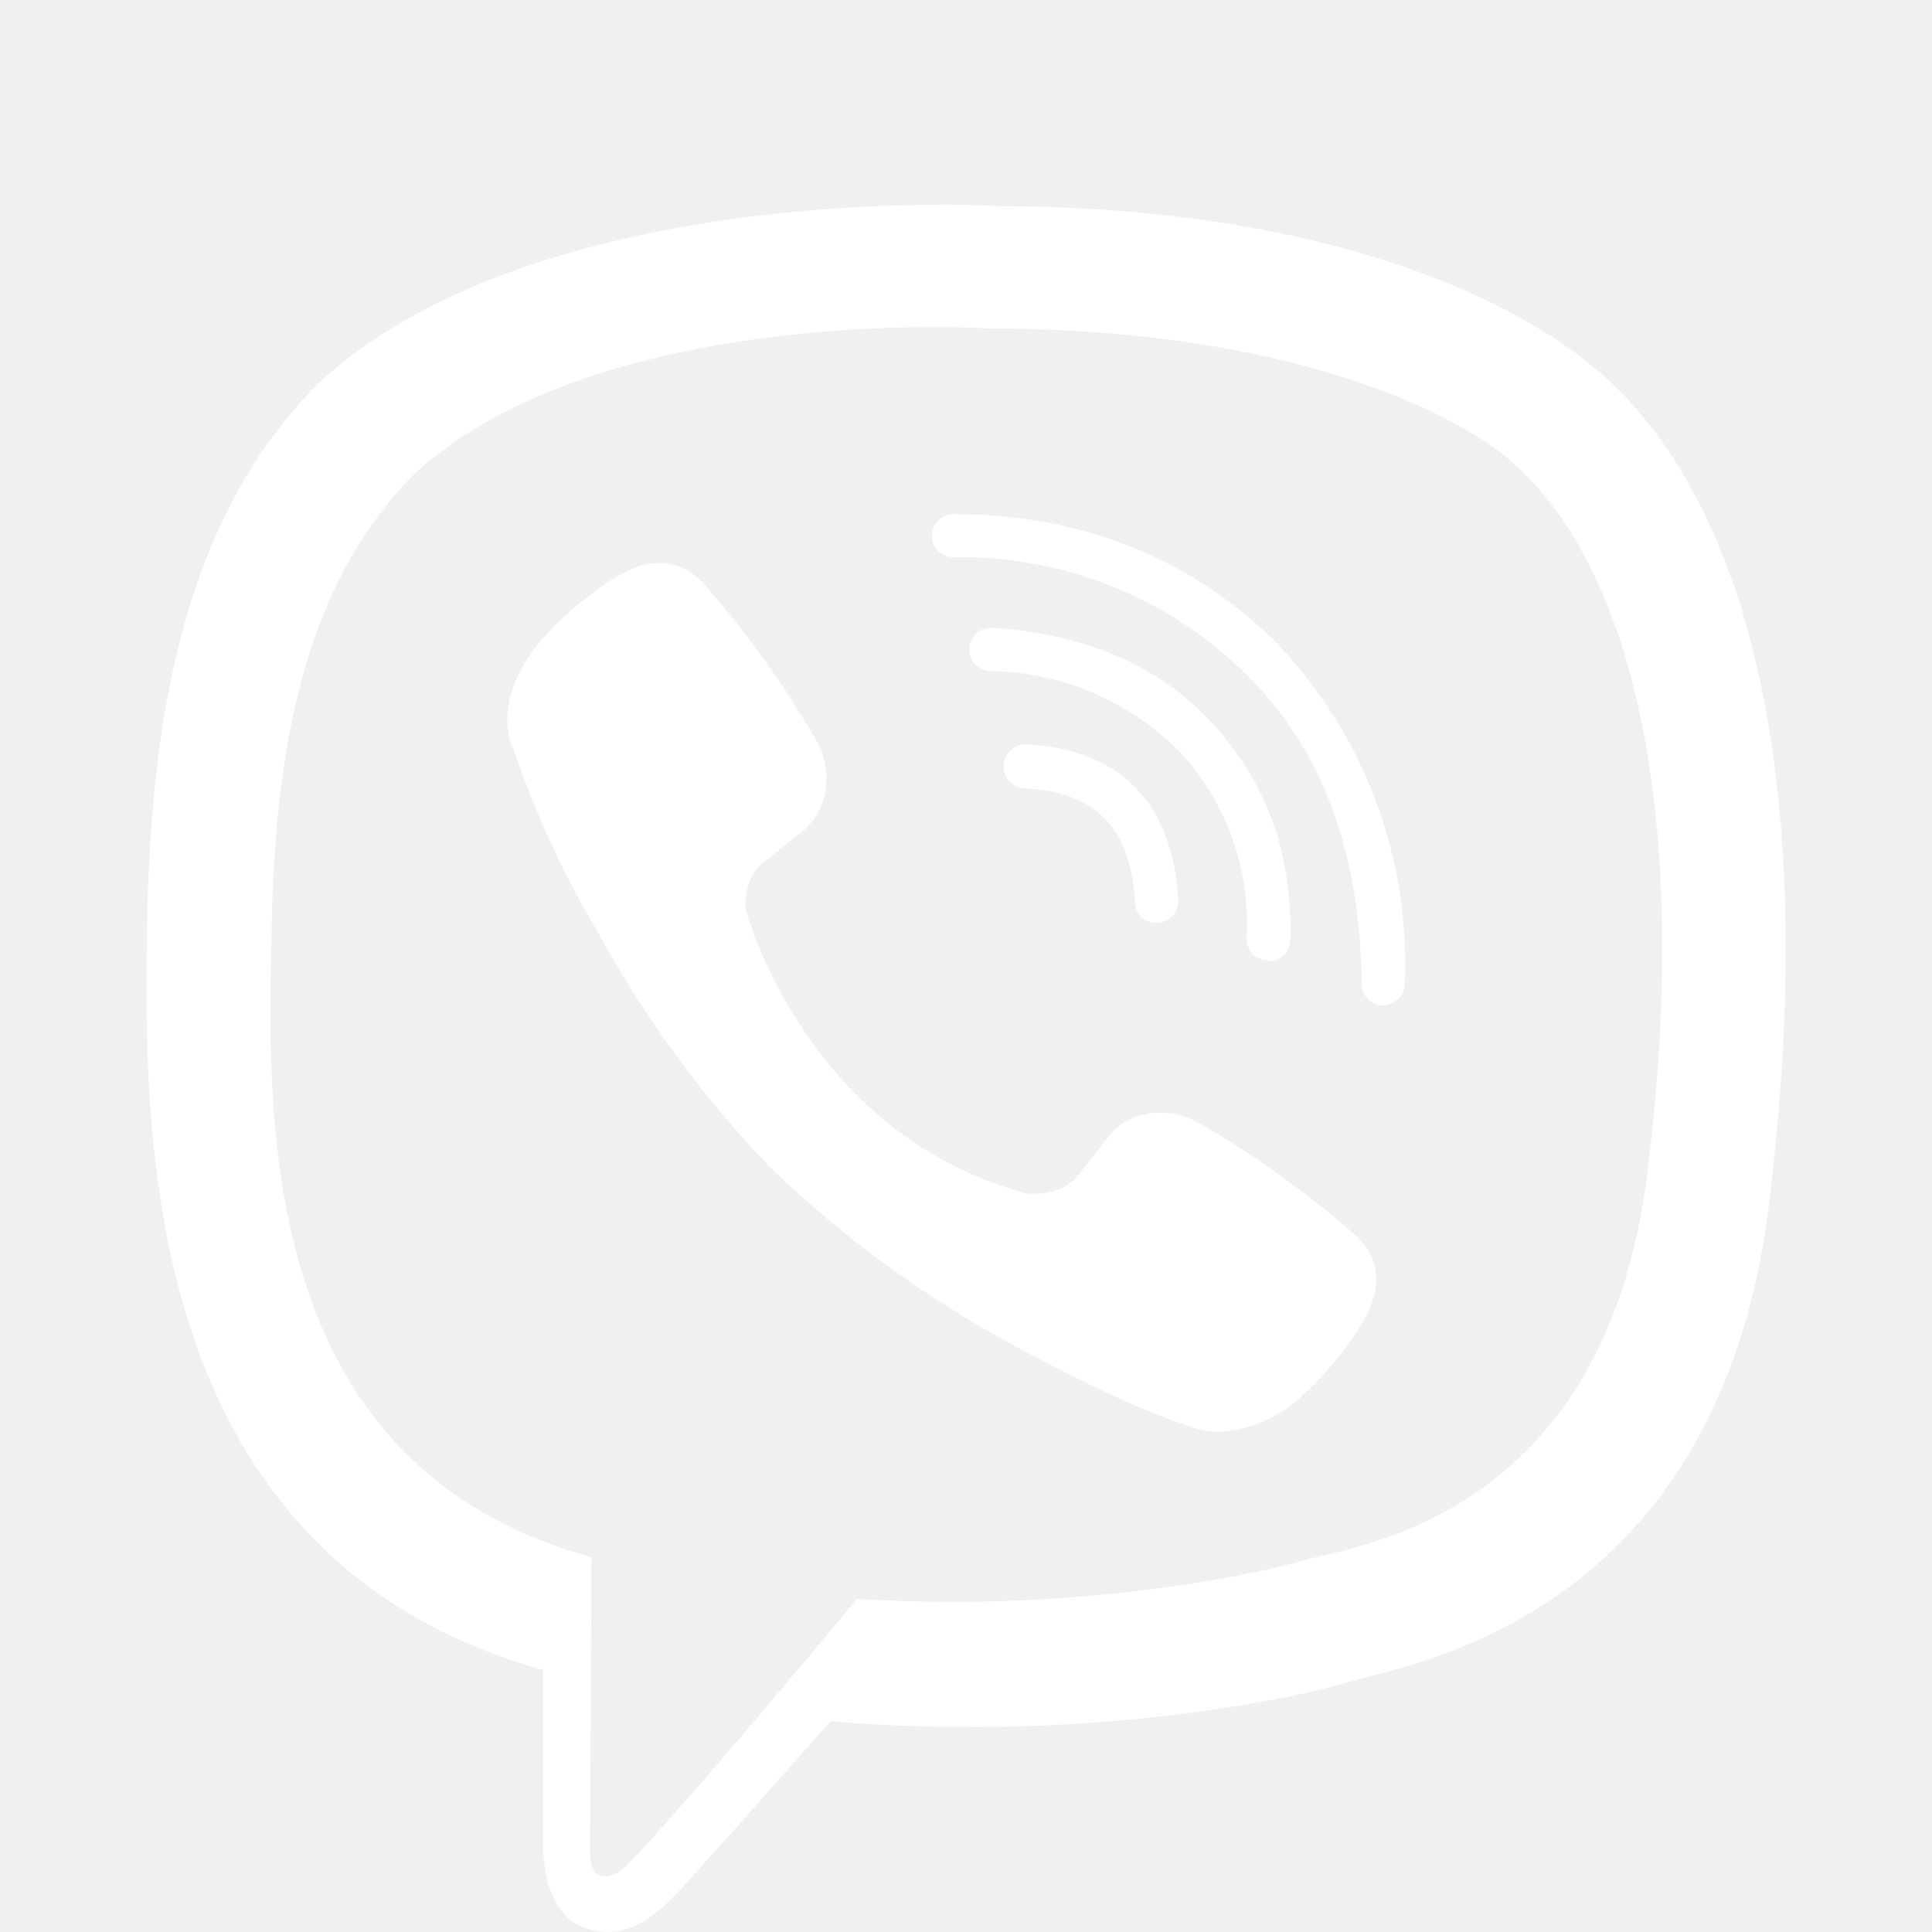
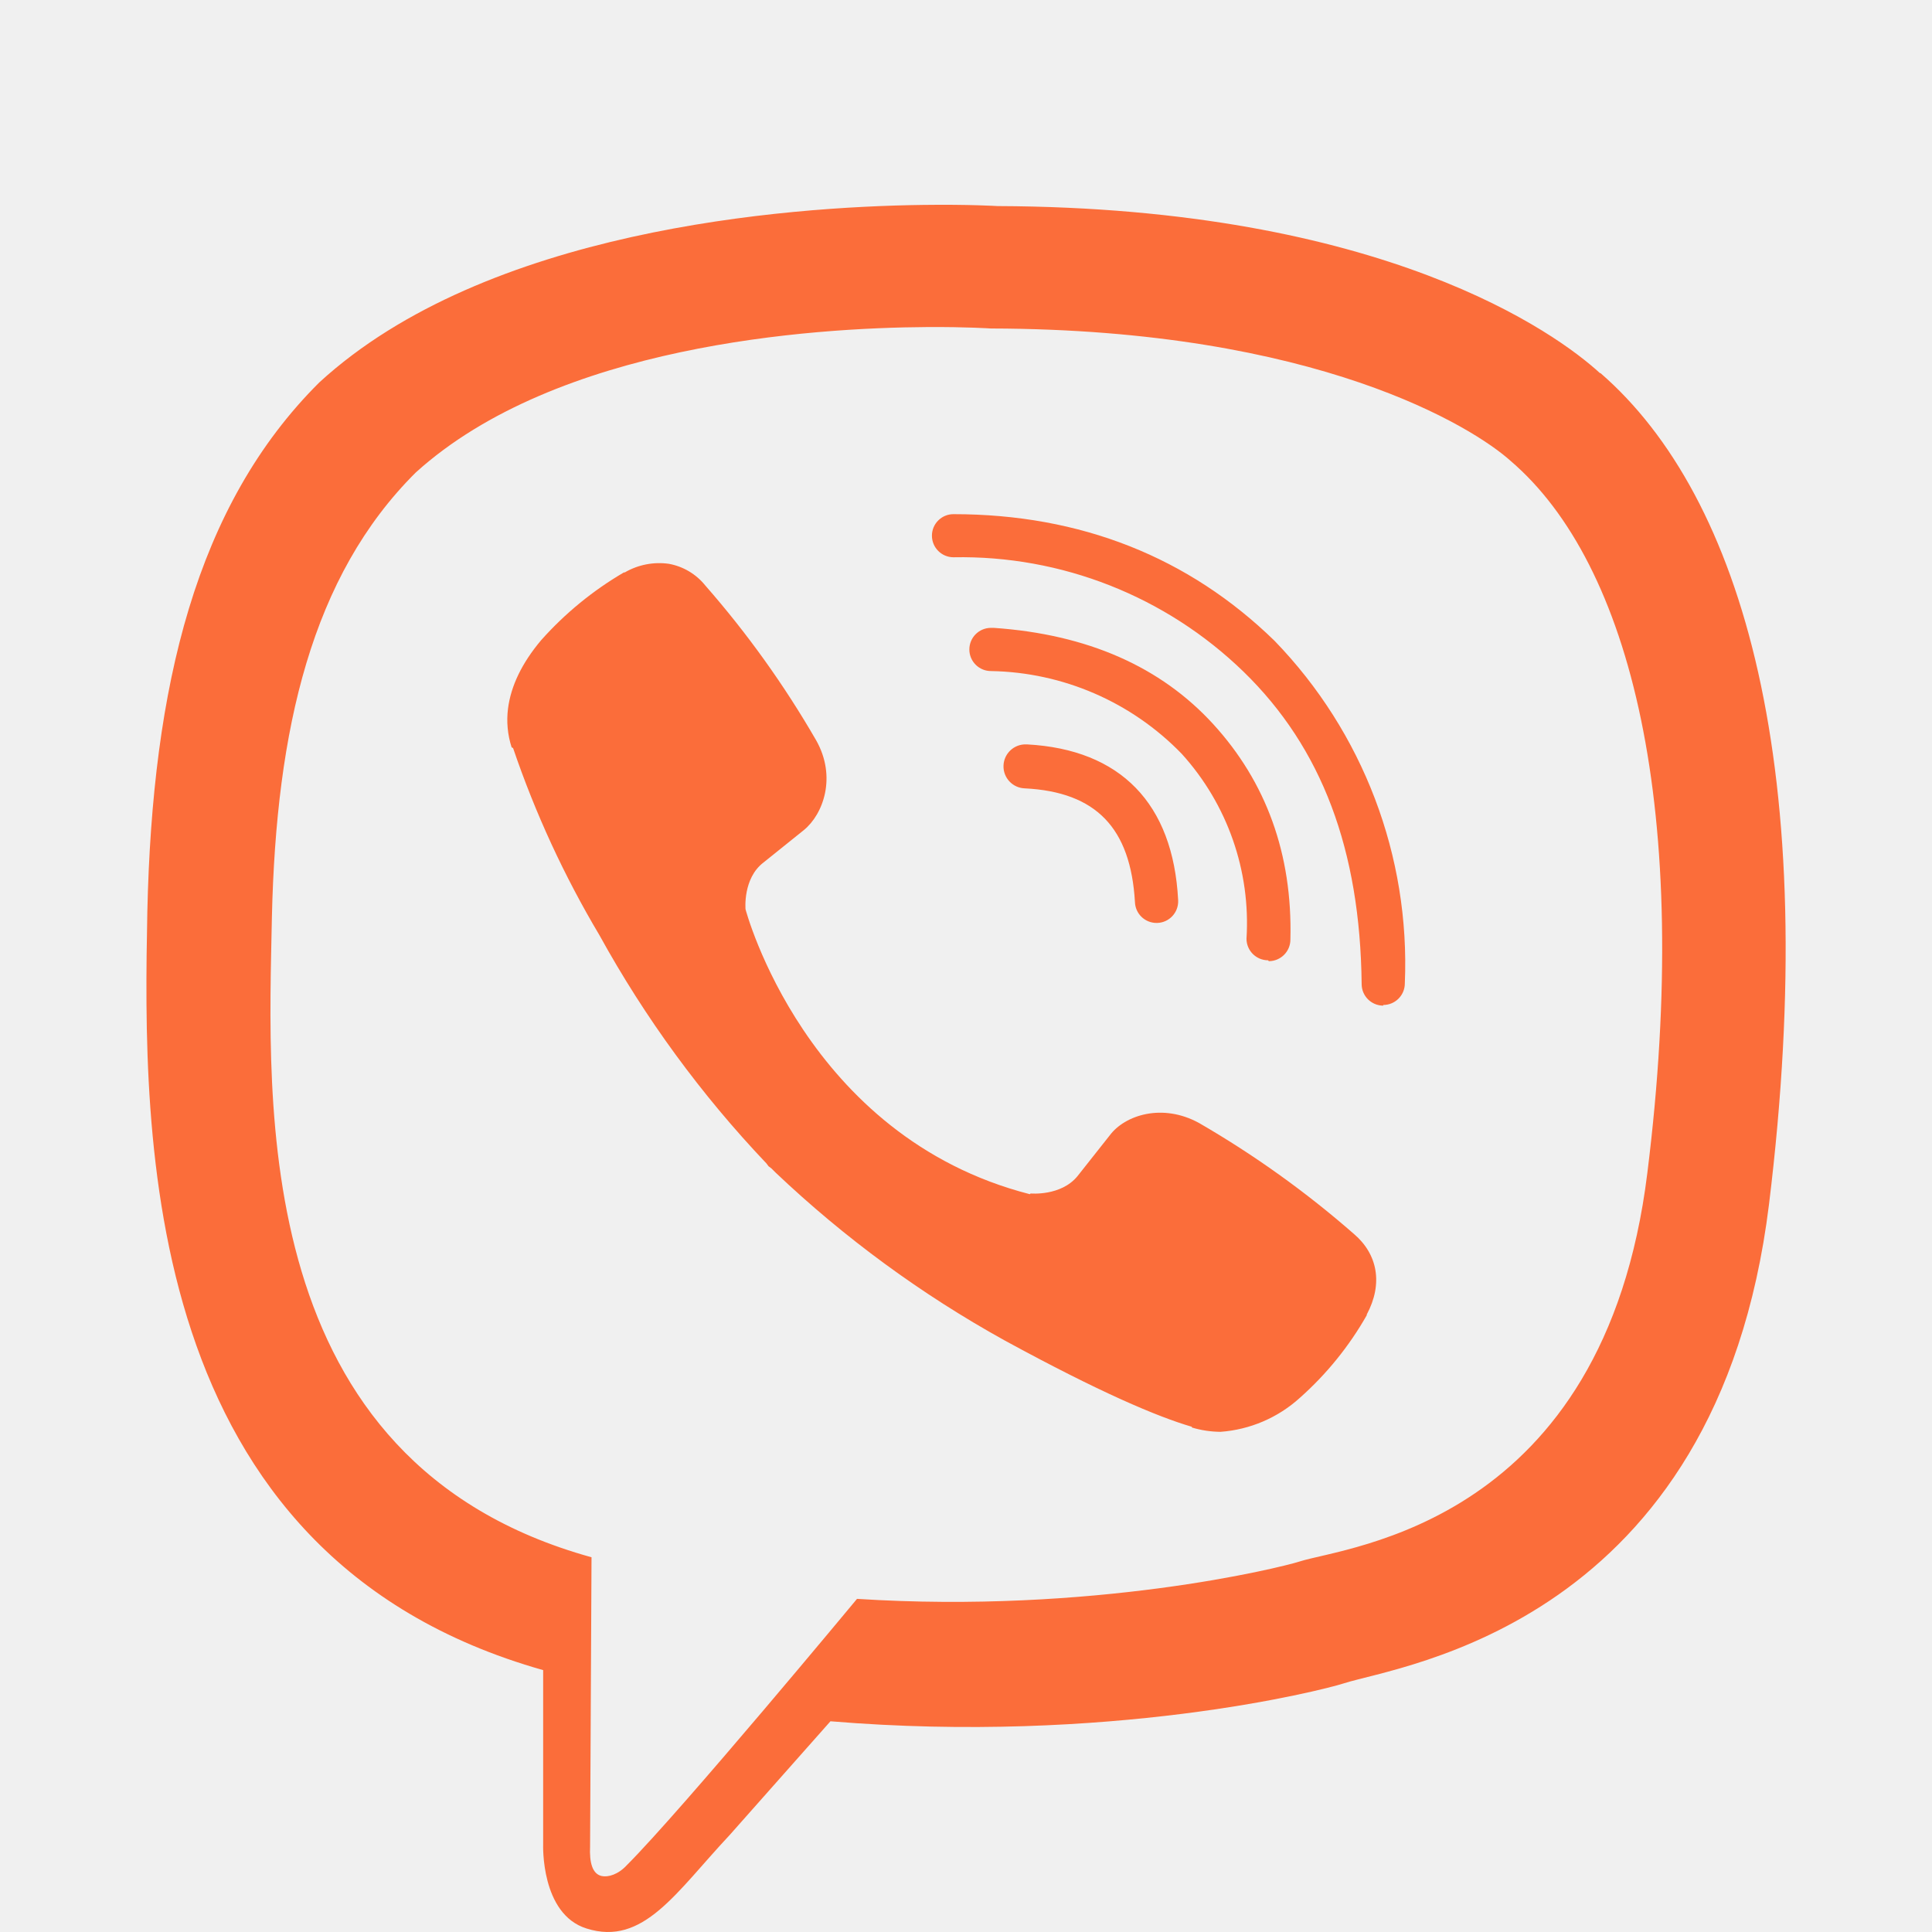
<svg xmlns="http://www.w3.org/2000/svg" viewBox="0 0 1024 1024" role="img" width="23px" height="23px">
-   <path d="M489.097 108.611c-73.428.992-231.423 13.046-319.803 94.026-65.609 65.227-88.533 161.39-91.203 280.476-2.29 118.63-4.96 341.393 209.794 402.08v92.31s-1.45 37 22.963 44.63c30.134 9.535 47.299-19.035 75.907-49.55l53.402-60.269c146.856 12.207 259.382-15.982 272.351-20.178 29.753-9.536 197.627-30.935 225.09-253.737 28.228-230.049-13.731-374.997-89.257-440.606l-.382-.076c-22.886-20.98-114.433-87.732-319.269-88.495 0 0-15.105-.954-39.593-.61zm2.555 64.732c20.789-.115 33.567.762 33.567.762 173.176.382 255.988 52.64 275.441 70.186 63.701 54.509 96.43 185.23 72.475 377.325-22.887 186.145-159.063 197.97-184.238 205.98-10.68 3.433-109.856 27.845-234.664 19.835 0 0-93.035 112.182-122.024 141.172-4.578 4.959-9.918 6.485-13.35 5.722-4.96-1.144-6.485-7.248-6.104-15.64l.763-153.302c-181.987-50.35-171.307-240.386-169.4-339.561 2.29-99.176 20.98-180.5 76.29-235.428 74.648-67.515 208.84-76.67 271.206-77.052zm13.732 99.175a11.405 11.405 0 00-11.443 11.367v.038a11.443 11.443 0 0011.443 11.444 214.791 214.791 0 01153.722 60.65c41.578 40.432 61.832 94.597 62.595 165.546a11.443 11.443 0 0011.444 11.443v-.343a11.443 11.443 0 0011.443-11.443 246.07 246.07 0 00-69.042-181.568c-45.391-44.247-102.684-67.134-170.2-67.134zm-150.823 26.32a36.428 36.428 0 00-23.459 4.577h-.457a180.977 180.977 0 00-43.79 35.856c-10.299 12.206-16.059 24.374-17.585 36.199a47.299 47.299 0 001.908 20.636l.763.381a523.418 523.418 0 0045.773 99.176 586.775 586.775 0 0088.495 120.956l1.144 1.526 1.526 1.144 1.144 1.144 1.145 1.145a595.166 595.166 0 00121.299 88.876c50.35 27.464 80.942 40.433 99.252 45.773v.382a54.342 54.342 0 0015.181 2.288 70.186 70.186 0 0042.035-18.004 172.256 172.256 0 0035.475-43.79v-.38c8.773-16.403 5.721-32.08-6.866-42.76a519.985 519.985 0 00-82.01-58.743c-19.455-10.68-39.29-4.196-47.3 6.484l-17.165 21.705c-8.773 10.68-24.794 9.154-24.794 9.154l-.458.382c-119.01-30.516-150.67-151.014-150.67-151.014s-1.526-16.402 9.536-24.794l21.36-17.165c10.3-8.392 17.547-28.227 6.485-47.68a515.788 515.788 0 00-58.742-82.011 32.156 32.156 0 00-19.225-11.443zm170.62 33.948a11.443 11.443 0 00.077 22.887 144.186 144.186 0 01101.082 43.866 133.506 133.506 0 0134.33 98.031 11.443 11.443 0 0011.444 11.405l.381.458a11.443 11.443 0 0011.443-11.443v-.038c1.145-45.392-12.969-83.537-40.814-114.052s-66.753-47.68-116.34-51.114a11.441 11.441 0 00-1.603 0zm18.691 61.756a11.658 11.658 0 10-.687 23.306c37.763 1.907 56.073 20.98 58.361 60.268a11.443 11.443 0 0011.444 11.062h.381a11.443 11.443 0 0011.082-11.793q-.006-.207-.02-.413c-2.67-51.113-30.515-79.76-80.103-82.43q-.23-.004-.458 0z" fill="white" />
+   <path d="M489.097 108.611c-73.428.992-231.423 13.046-319.803 94.026-65.609 65.227-88.533 161.39-91.203 280.476-2.29 118.63-4.96 341.393 209.794 402.08v92.31s-1.45 37 22.963 44.63c30.134 9.535 47.299-19.035 75.907-49.55l53.402-60.269c146.856 12.207 259.382-15.982 272.351-20.178 29.753-9.536 197.627-30.935 225.09-253.737 28.228-230.049-13.731-374.997-89.257-440.606l-.382-.076c-22.886-20.98-114.433-87.732-319.269-88.495 0 0-15.105-.954-39.593-.61zm2.555 64.732c20.789-.115 33.567.762 33.567.762 173.176.382 255.988 52.64 275.441 70.186 63.701 54.509 96.43 185.23 72.475 377.325-22.887 186.145-159.063 197.97-184.238 205.98-10.68 3.433-109.856 27.845-234.664 19.835 0 0-93.035 112.182-122.024 141.172-4.578 4.959-9.918 6.485-13.35 5.722-4.96-1.144-6.485-7.248-6.104-15.64l.763-153.302c-181.987-50.35-171.307-240.386-169.4-339.561 2.29-99.176 20.98-180.5 76.29-235.428 74.648-67.515 208.84-76.67 271.206-77.052zm13.732 99.175a11.405 11.405 0 00-11.443 11.367v.038a11.443 11.443 0 0011.443 11.444 214.791 214.791 0 01153.722 60.65c41.578 40.432 61.832 94.597 62.595 165.546a11.443 11.443 0 0011.444 11.443v-.343a11.443 11.443 0 0011.443-11.443 246.07 246.07 0 00-69.042-181.568c-45.391-44.247-102.684-67.134-170.2-67.134zm-150.823 26.32a36.428 36.428 0 00-23.459 4.577h-.457a180.977 180.977 0 00-43.79 35.856c-10.299 12.206-16.059 24.374-17.585 36.199a47.299 47.299 0 001.908 20.636l.763.381a523.418 523.418 0 0045.773 99.176 586.775 586.775 0 0088.495 120.956l1.144 1.526 1.526 1.144 1.144 1.144 1.145 1.145a595.166 595.166 0 00121.299 88.876c50.35 27.464 80.942 40.433 99.252 45.773v.382a54.342 54.342 0 0015.181 2.288 70.186 70.186 0 0042.035-18.004 172.256 172.256 0 0035.475-43.79v-.38c8.773-16.403 5.721-32.08-6.866-42.76a519.985 519.985 0 00-82.01-58.743c-19.455-10.68-39.29-4.196-47.3 6.484l-17.165 21.705c-8.773 10.68-24.794 9.154-24.794 9.154l-.458.382c-119.01-30.516-150.67-151.014-150.67-151.014s-1.526-16.402 9.536-24.794l21.36-17.165c10.3-8.392 17.547-28.227 6.485-47.68a515.788 515.788 0 00-58.742-82.011 32.156 32.156 0 00-19.225-11.443zm170.62 33.948a11.443 11.443 0 00.077 22.887 144.186 144.186 0 01101.082 43.866 133.506 133.506 0 0134.33 98.031 11.443 11.443 0 0011.444 11.405l.381.458a11.443 11.443 0 0011.443-11.443v-.038c1.145-45.392-12.969-83.537-40.814-114.052s-66.753-47.68-116.34-51.114a11.441 11.441 0 00-1.603 0zm18.691 61.756a11.658 11.658 0 10-.687 23.306c37.763 1.907 56.073 20.98 58.361 60.268a11.443 11.443 0 0011.444 11.062h.381a11.443 11.443 0 0011.082-11.793q-.006-.207-.02-.413c-2.67-51.113-30.515-79.76-80.103-82.43q-.23-.004-.458 0z" fill="#fb6d3a" />
</svg>
